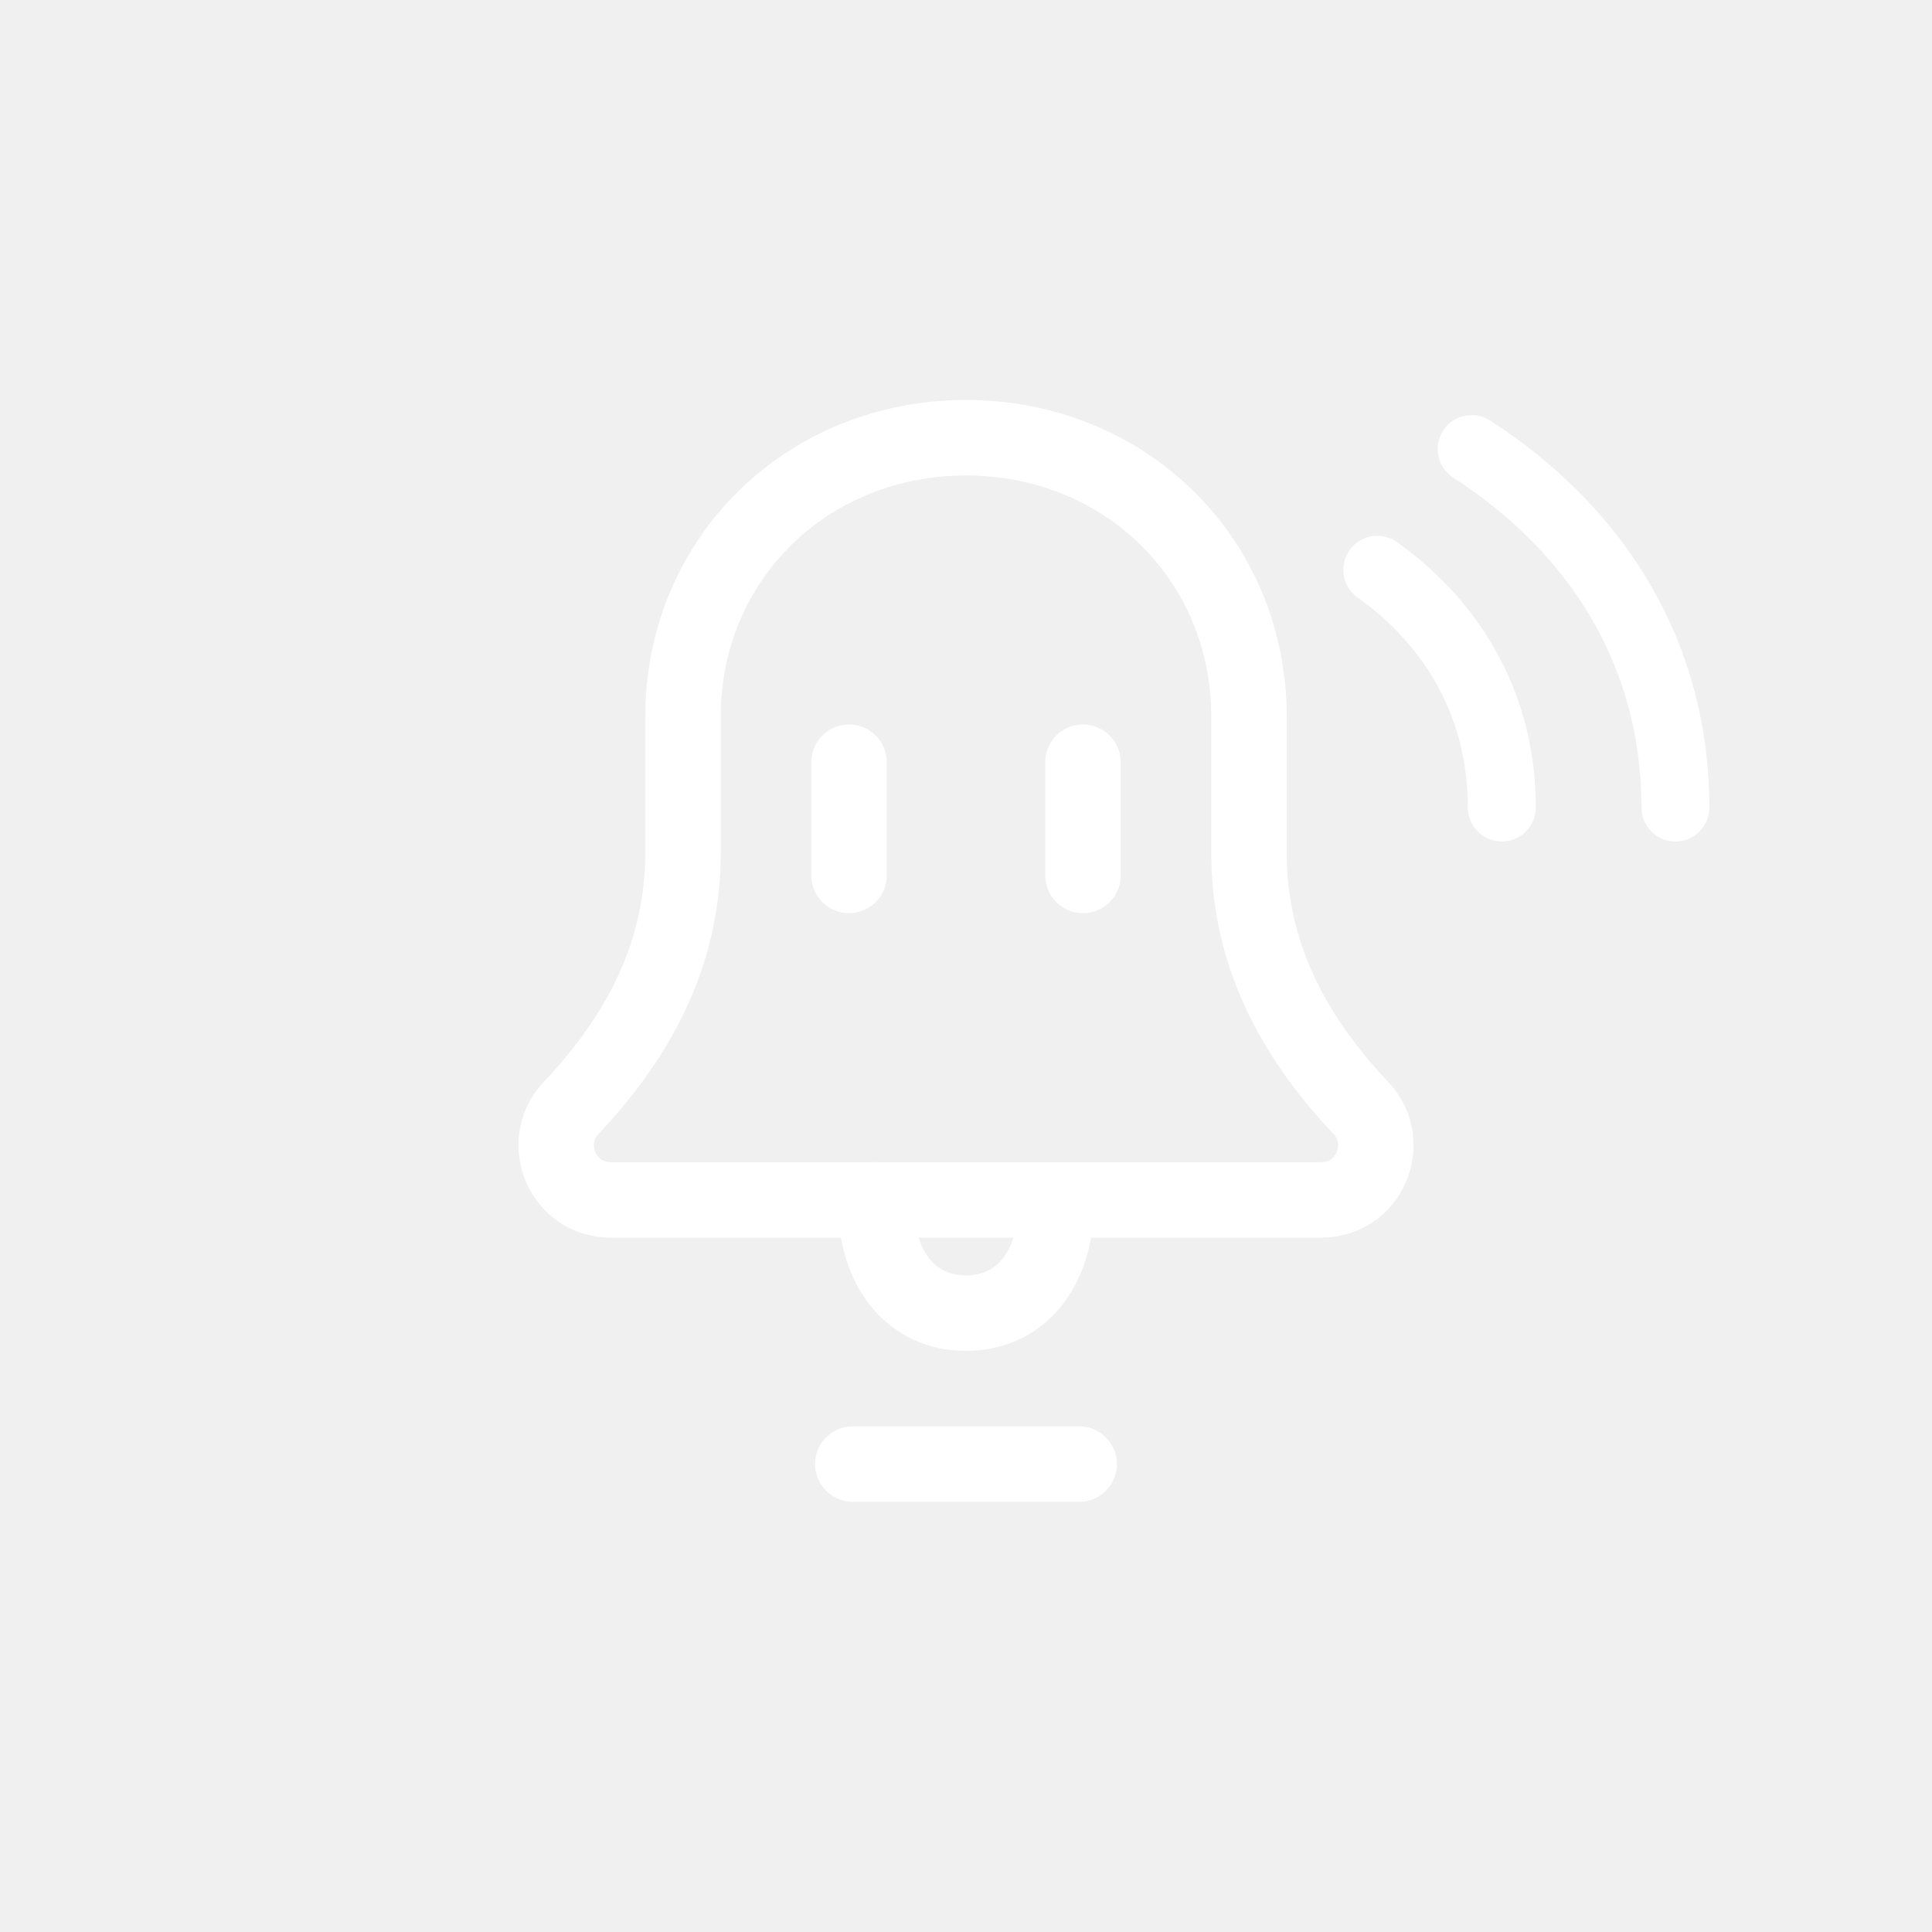
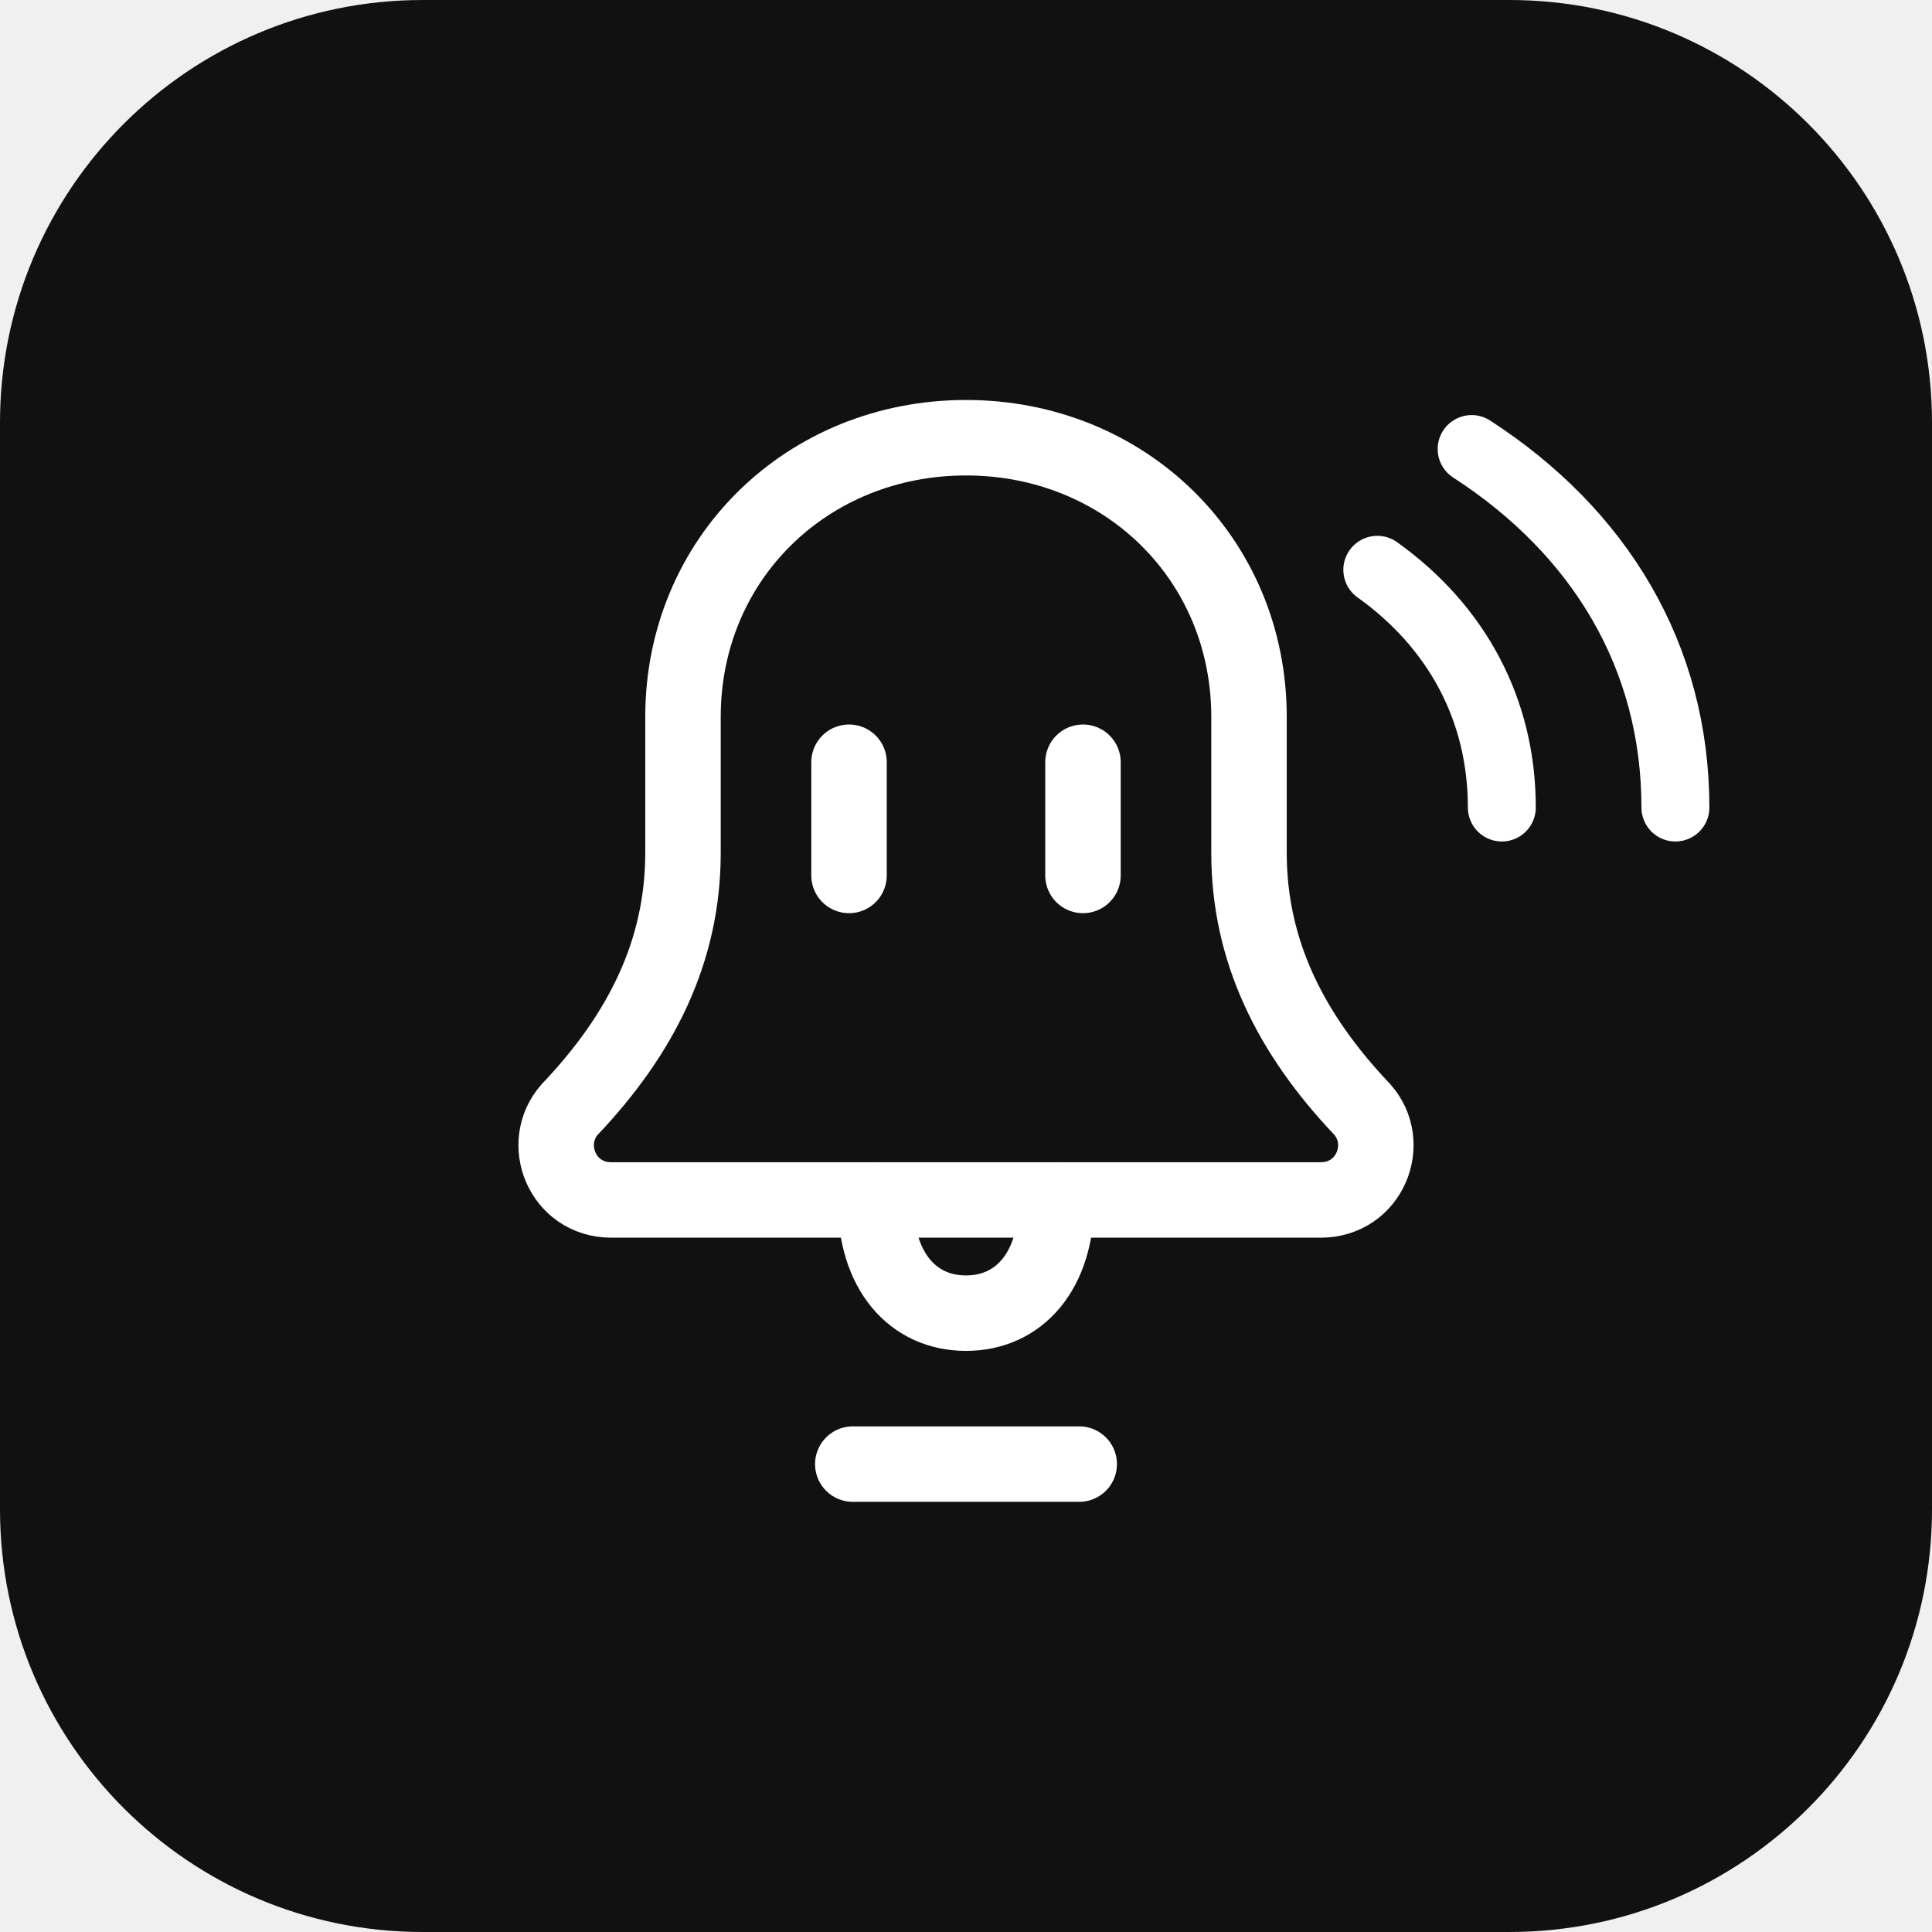
- <svg xmlns="http://www.w3.org/2000/svg" viewBox="0 0 512 512" role="img" aria-label="beep symbol">
+ <svg xmlns="http://www.w3.org/2000/svg" viewBox="0 0 512 512" role="img" aria-label="beep app icon">
+   <rect width="512" height="512" rx="112" fill="#111111" />
  <path d="M256 116 C214 116 181 148 181 190 L181 226 C181 252 170 274 151 294 C143 303 149 318 162 318 L350 318 C363 318 369 303 361 294 C342 274 331 252 331 226 L331 190 C331 148 298 116 256 116 Z" fill="none" stroke="#ffffff" stroke-width="20" stroke-linecap="round" stroke-linejoin="round" />
  <path d="M232 318 C232 337 242 348 256 348 C270 348 280 337 280 318" fill="none" stroke="#ffffff" stroke-width="20" stroke-linecap="round" />
  <path d="M225 202 L225 232 M287 202 L287 232" fill="none" stroke="#ffffff" stroke-width="20" stroke-linecap="round" />
  <path d="M365 151 C386 166 398 188 398 214" fill="none" stroke="#ffffff" stroke-width="18" stroke-linecap="round" />
  <path d="M390 119 C424 141 444 174 444 214" fill="none" stroke="#ffffff" stroke-width="18" stroke-linecap="round" />
  <path d="M226 388 L286 388" fill="none" stroke="#ffffff" stroke-width="20" stroke-linecap="round" />
</svg>
